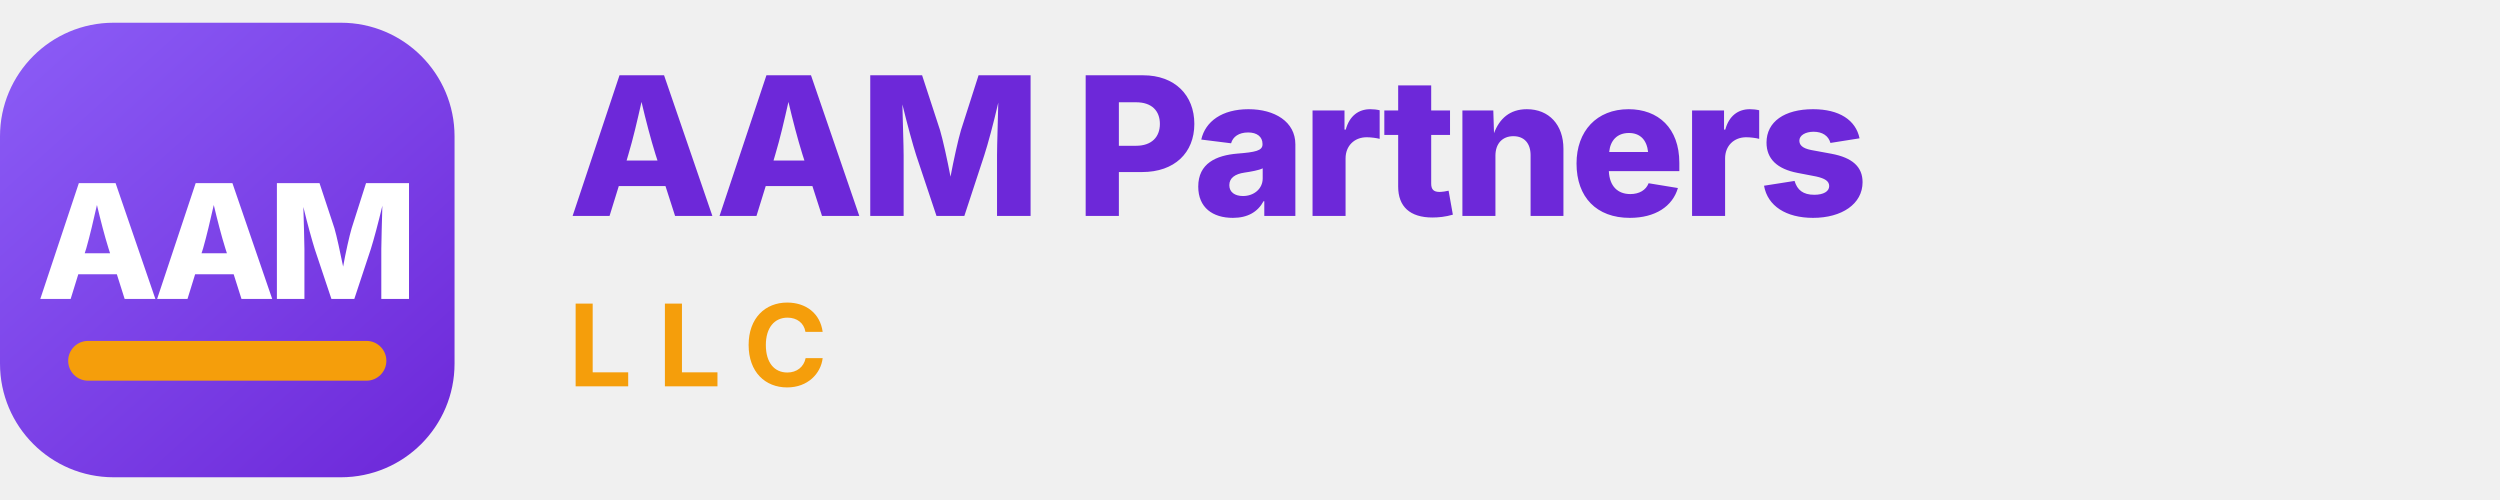
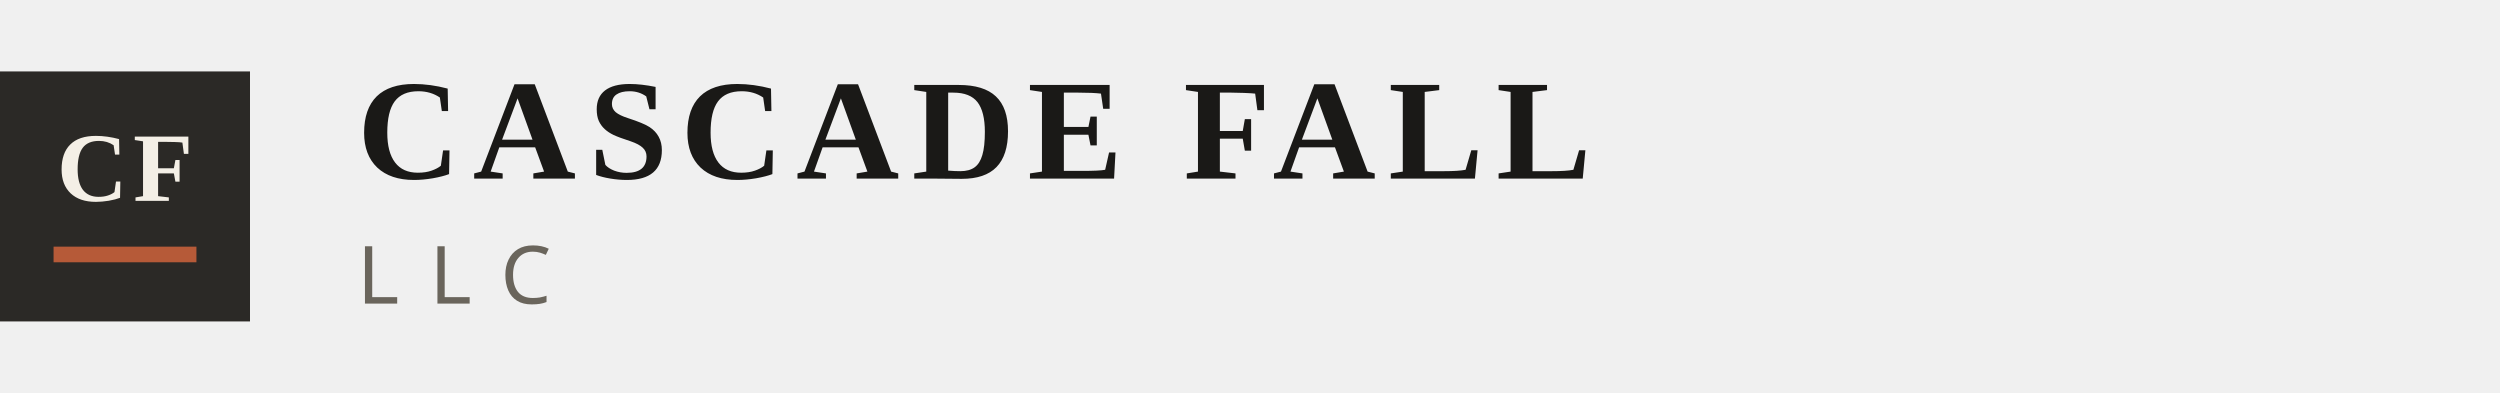
- <svg xmlns="http://www.w3.org/2000/svg" width="220" height="44" viewBox="0 0 220 44" fill="none">
-   <defs>
-     <linearGradient id="logo-mark-bg" x1="2" y1="2" x2="38" y2="42" gradientUnits="userSpaceOnUse">
-       <stop stop-color="#8B5CF6" />
-       <stop offset="1" stop-color="#6D28D9" />
-     </linearGradient>
-   </defs>
-   <rect x="0" y="2" width="40" height="40" rx="10" fill="url(#logo-mark-bg)" />
-   <rect x="6" y="30" width="28" height="3.5" rx="1.75" fill="#F59E0B" />
-   <text x="20" y="21" text-anchor="middle" dominant-baseline="middle" fill="#FFFFFF" font-family="system-ui, -apple-system, BlinkMacSystemFont, 'Segoe UI', sans-serif" font-size="14" font-weight="800" letter-spacing="-0.7">AAM</text>
-   <text x="50" y="19" fill="#6D28D9" font-family="system-ui, -apple-system, BlinkMacSystemFont, 'Segoe UI', sans-serif" font-size="17" font-weight="800" letter-spacing="-0.4">AAM Partners</text>
-   <text x="50" y="34" fill="#F59E0B" font-family="system-ui, -apple-system, BlinkMacSystemFont, 'Segoe UI', sans-serif" font-size="10" font-weight="700" letter-spacing="2.2">LLC</text>
+ <svg xmlns="http://www.w3.org/2000/svg" width="280" height="44" viewBox="0 0 280 44" fill="none">
+   <rect x="0" y="8" width="28" height="28" fill="#2B2926" />
+   <path d="M6 28.5h16" stroke="#B65A38" stroke-width="1.75" />
+   <text x="14" y="22.5" text-anchor="middle" fill="#F4EFE6" font-family="Georgia, 'Times New Roman', serif" font-size="11" font-weight="600" letter-spacing="0.6">CF</text>
+   <text x="40" y="20" fill="#1A1917" font-family="Georgia, 'Times New Roman', serif" font-size="16" font-weight="600" letter-spacing="1.4">CASCADE FALL</text>
+   <text x="40" y="34" fill="#6A655C" font-family="system-ui, sans-serif" font-size="9" font-weight="500" letter-spacing="3.4">LLC</text>
</svg>
